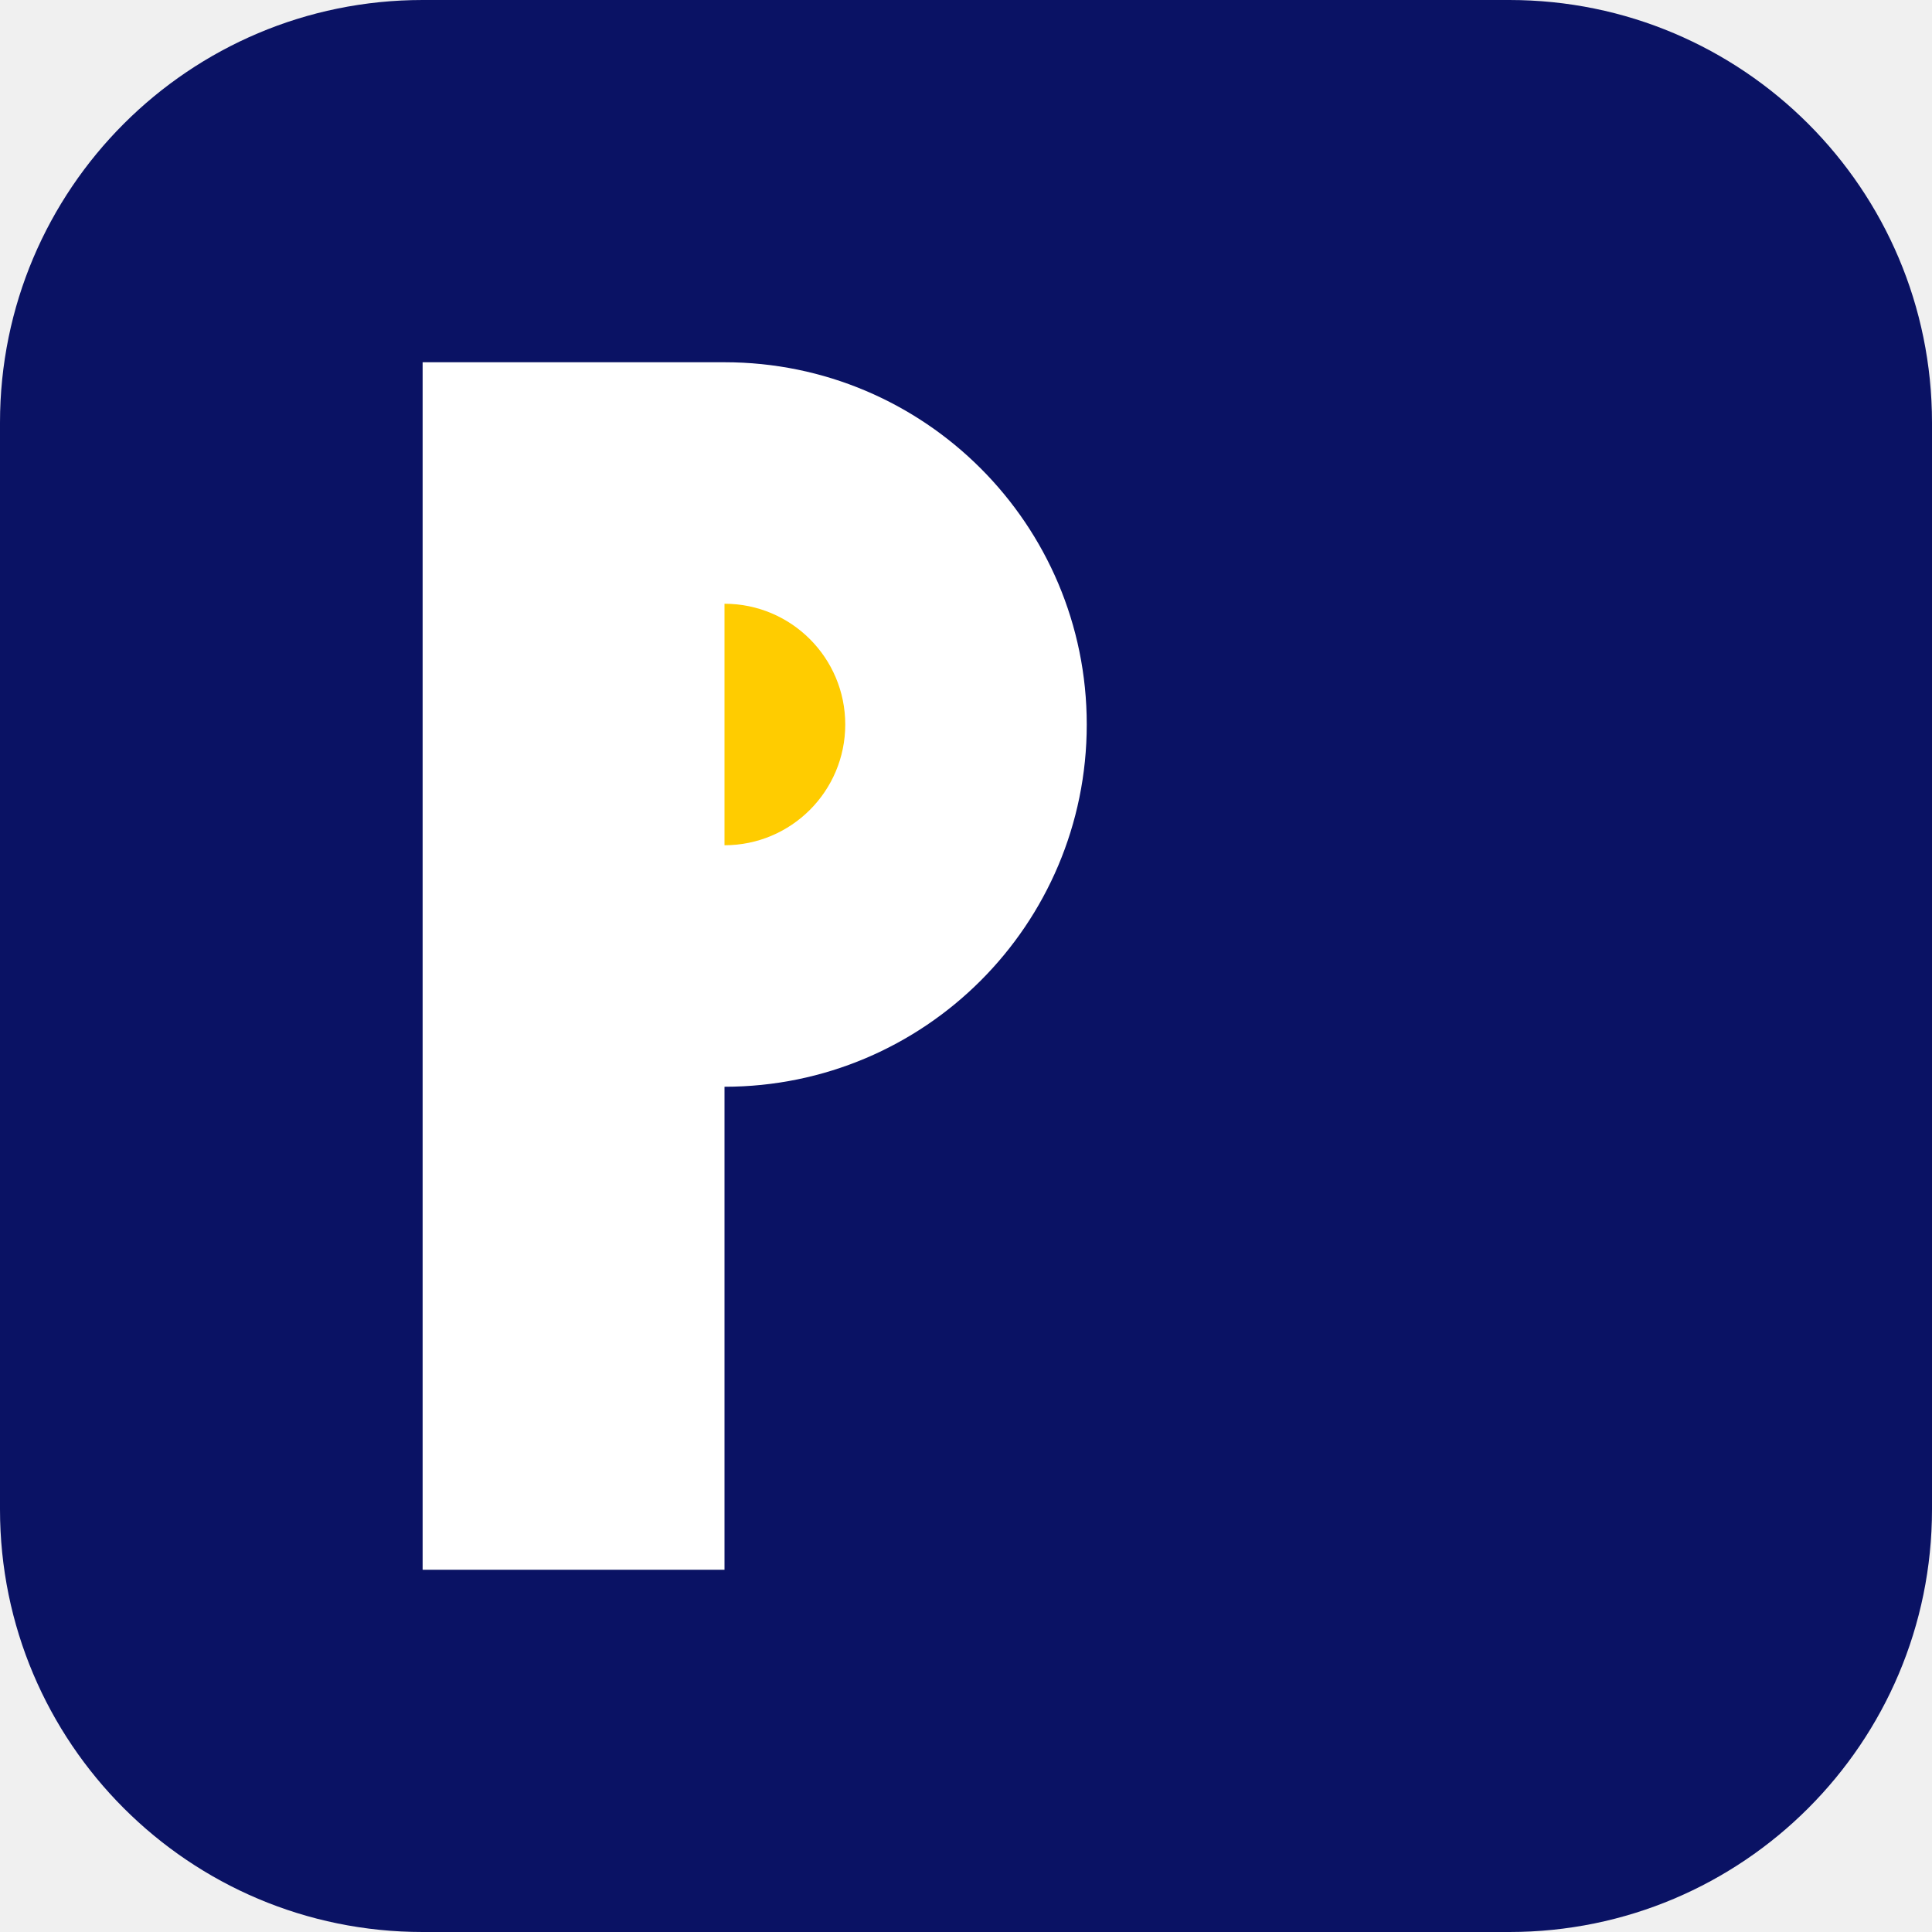
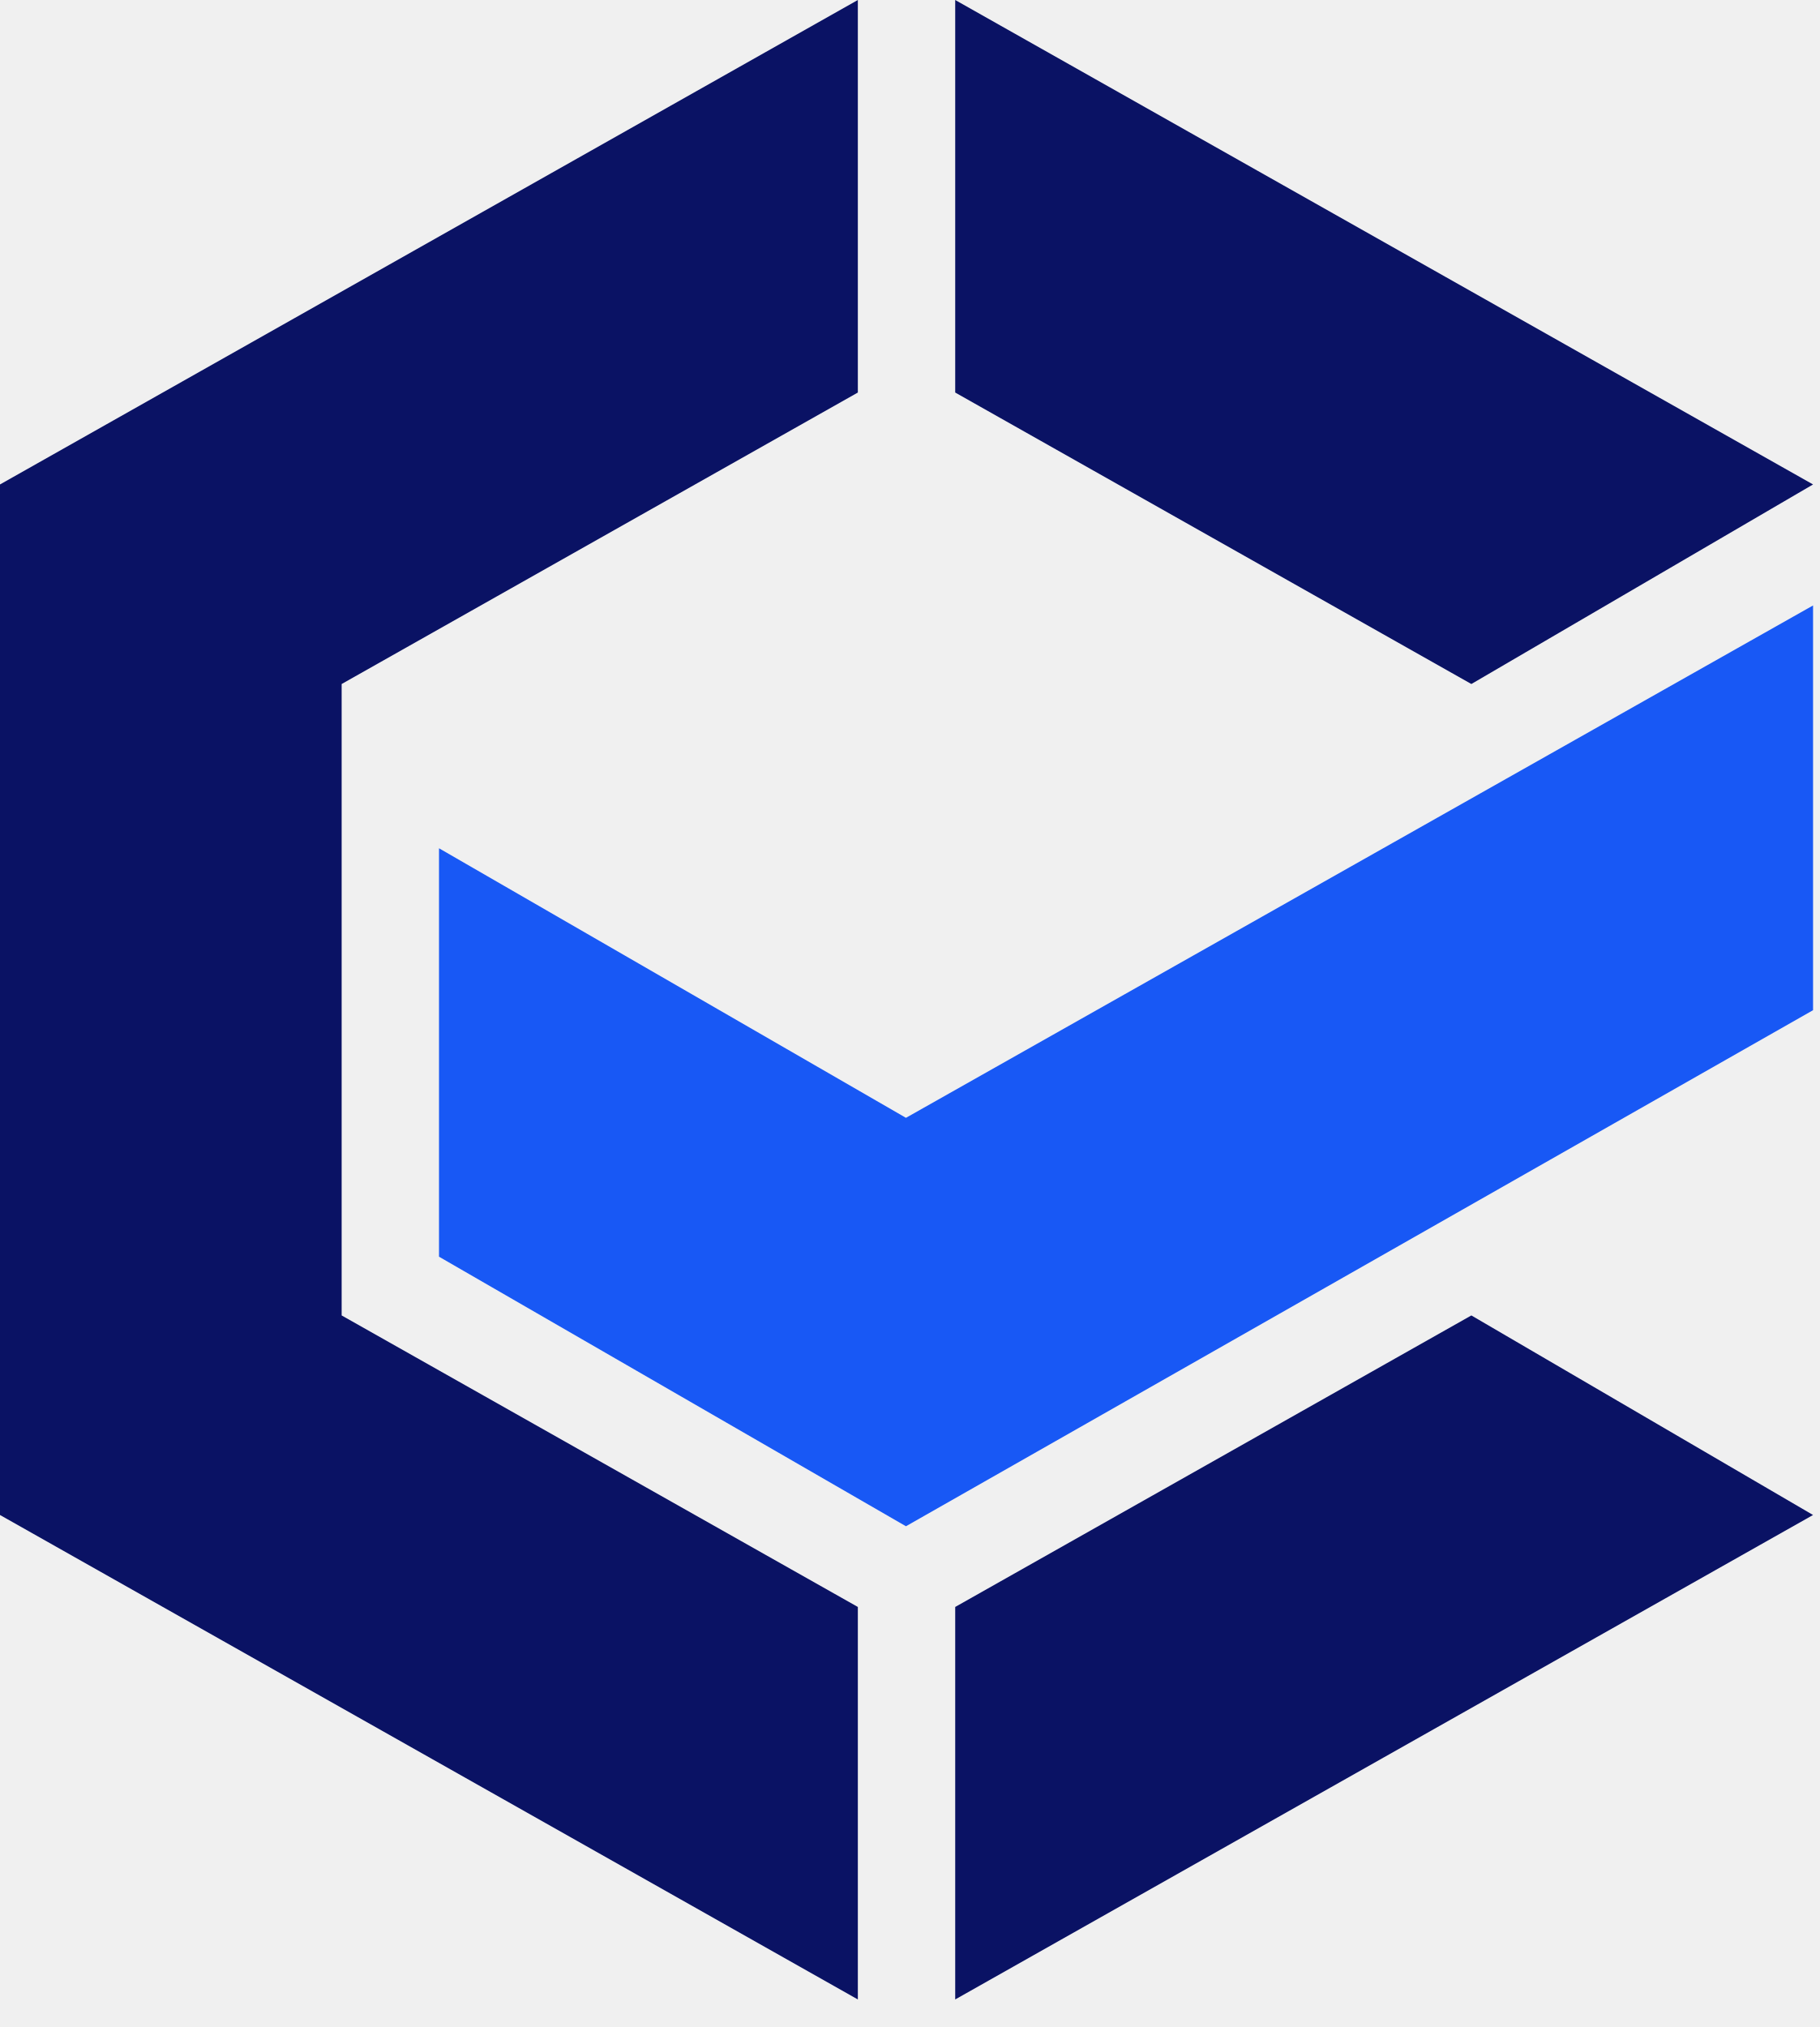
- <svg xmlns="http://www.w3.org/2000/svg" viewBox="0 0 64 64" fill="none" role="img" aria-label="Proposal Engine">
-   <rect width="64" height="64" rx="14" fill="#0A1264" />
-   <path fill="#FFFFFF" d="M14 12 H24 A12 12 0 0 1 24 36 V52 H14 Z" />
-   <path fill="#FFCC00" d="M24 20 A4 4 0 0 1 24 28 Z" />
+ <svg xmlns="http://www.w3.org/2000/svg" viewBox="0 0 44 49" fill="none" role="img" aria-label="CreditCheck">
+   <path d="M43.834 24.42V14.636L21.903 27.022L10.614 20.506V30.379L21.903 36.895L43.834 24.42Z" fill="#1858F5" />
+   <path d="M8.26 31.799V16.535L20.74 9.489V0L0 11.711V36.623L20.74 48.334V38.846L8.26 31.799Z" fill="#0A1264" />
+   <path d="M35.573 16.535L43.834 11.711L23.094 0V9.489L35.573 16.535Z" fill="#0A1264" />
+   <path d="M35.573 31.799L23.094 38.846V48.334L43.834 36.623L35.573 31.799Z" fill="#0A1264" />
</svg>
